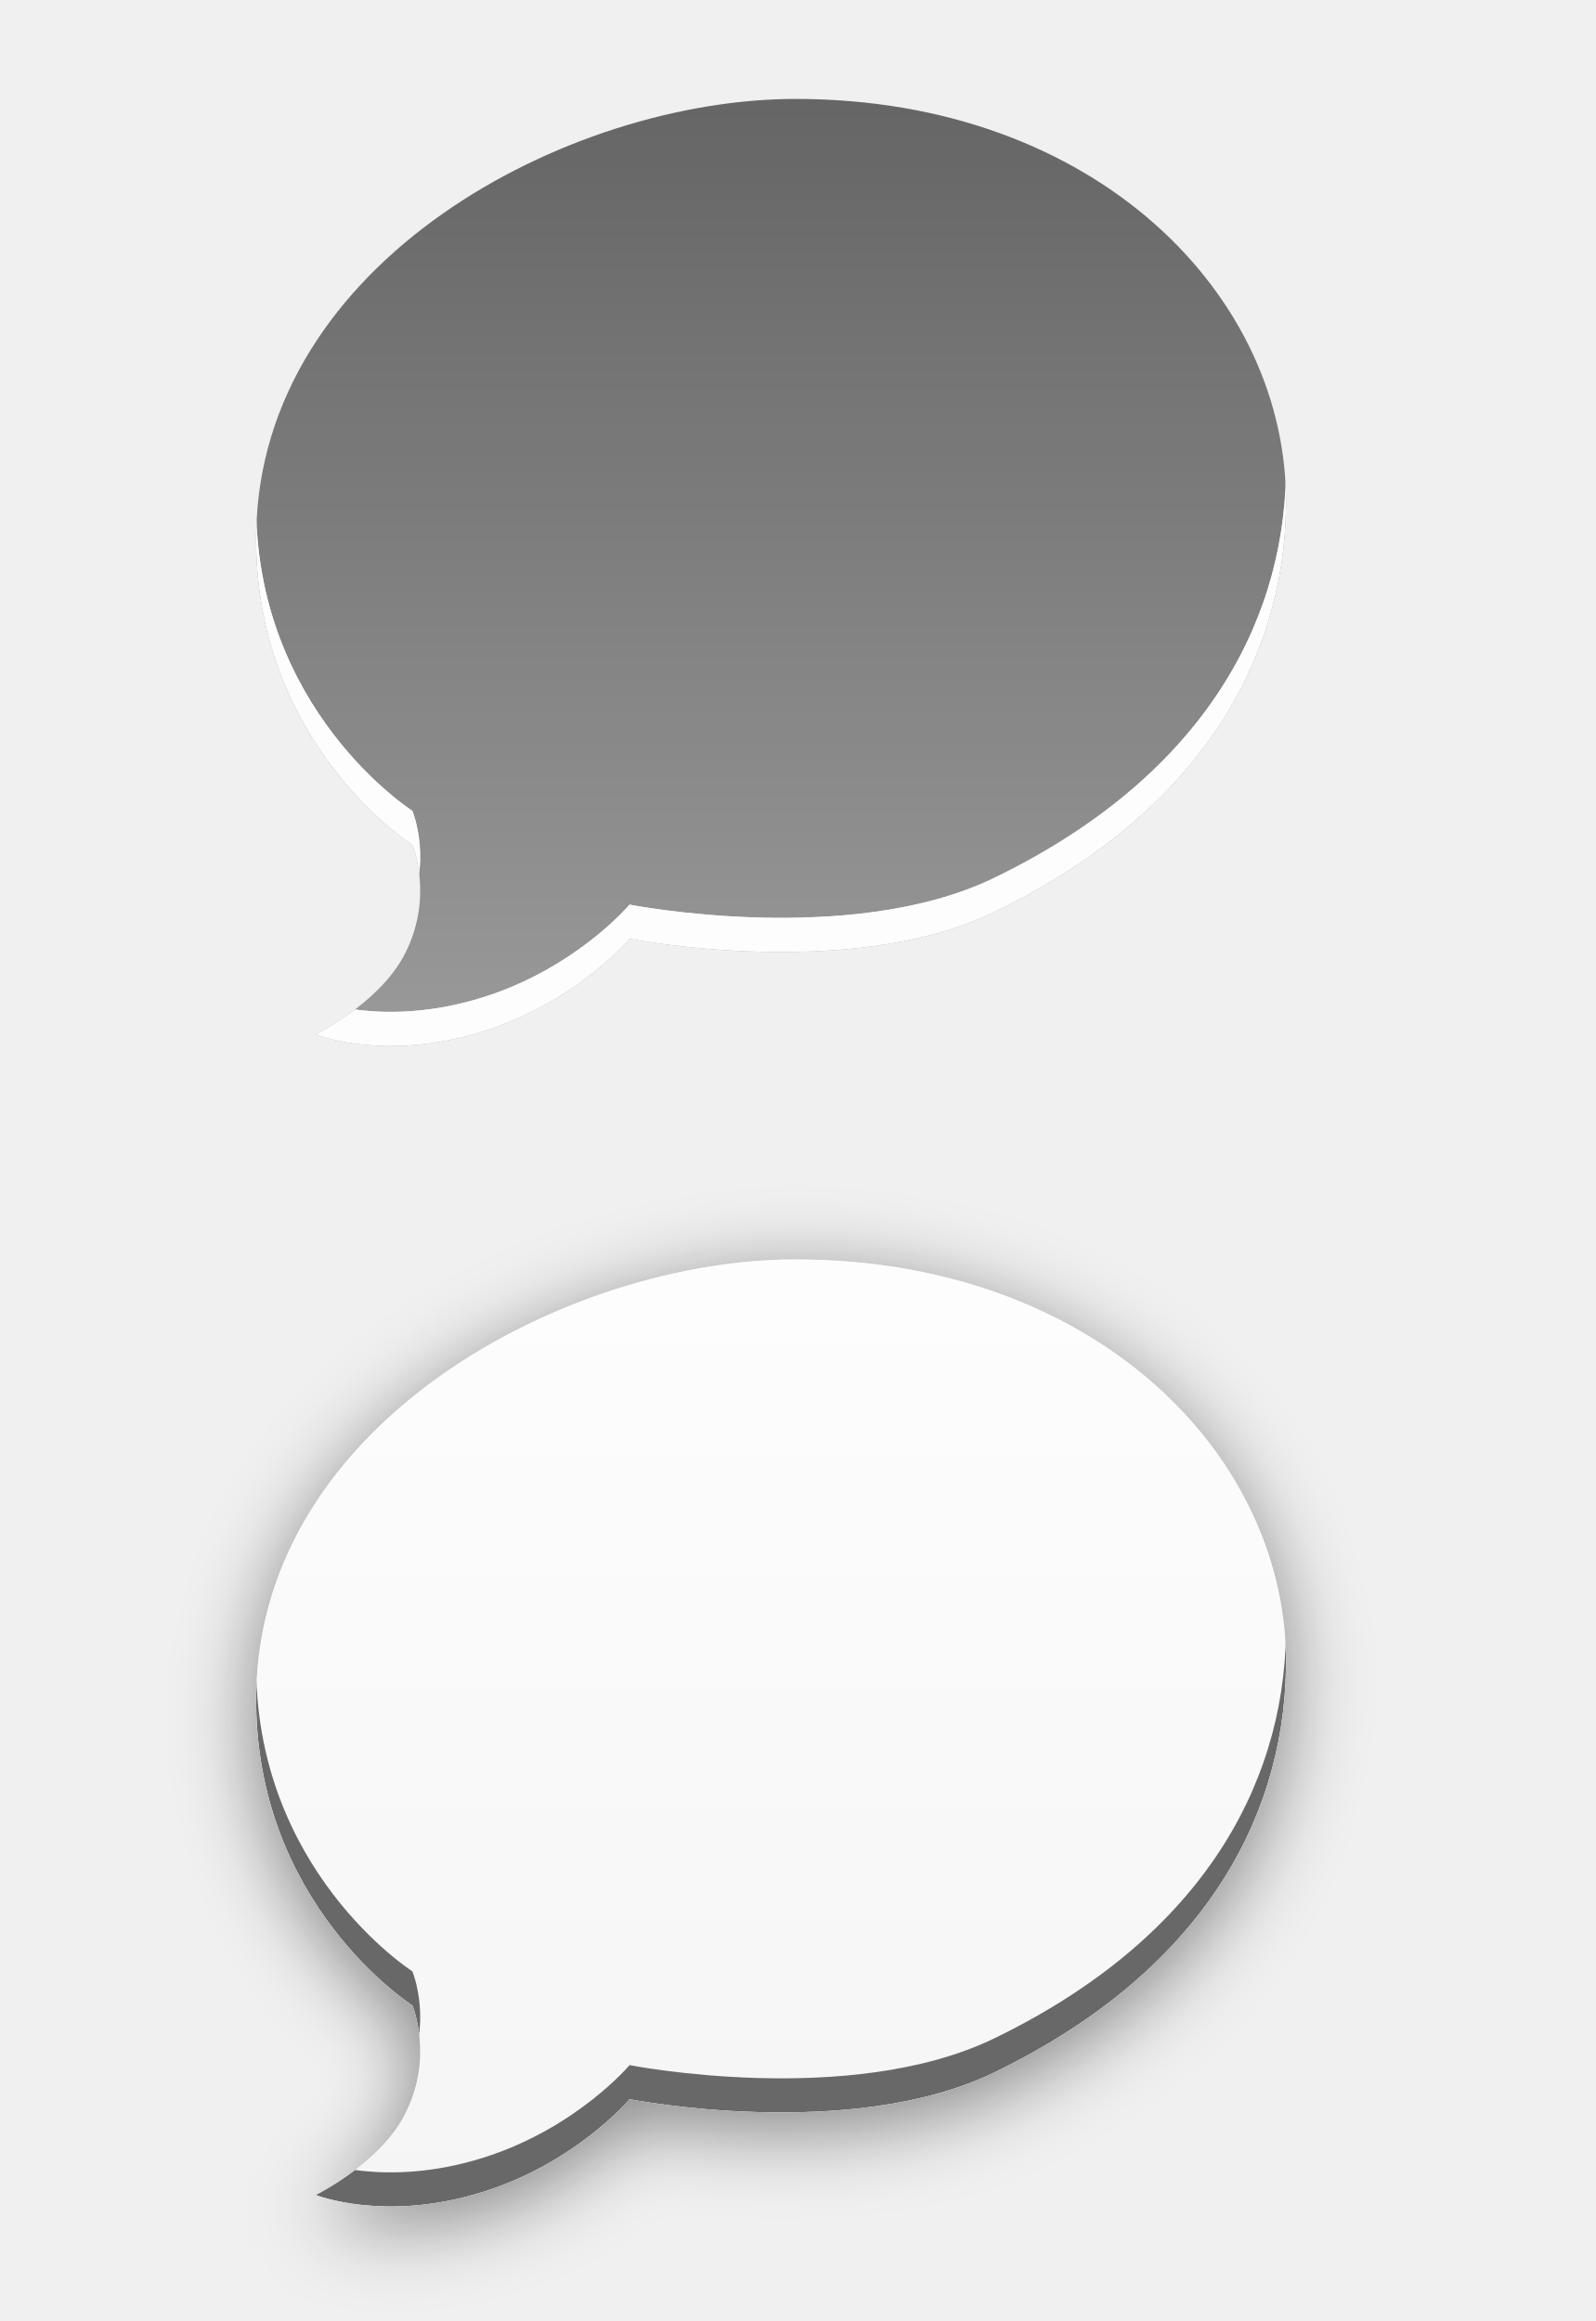
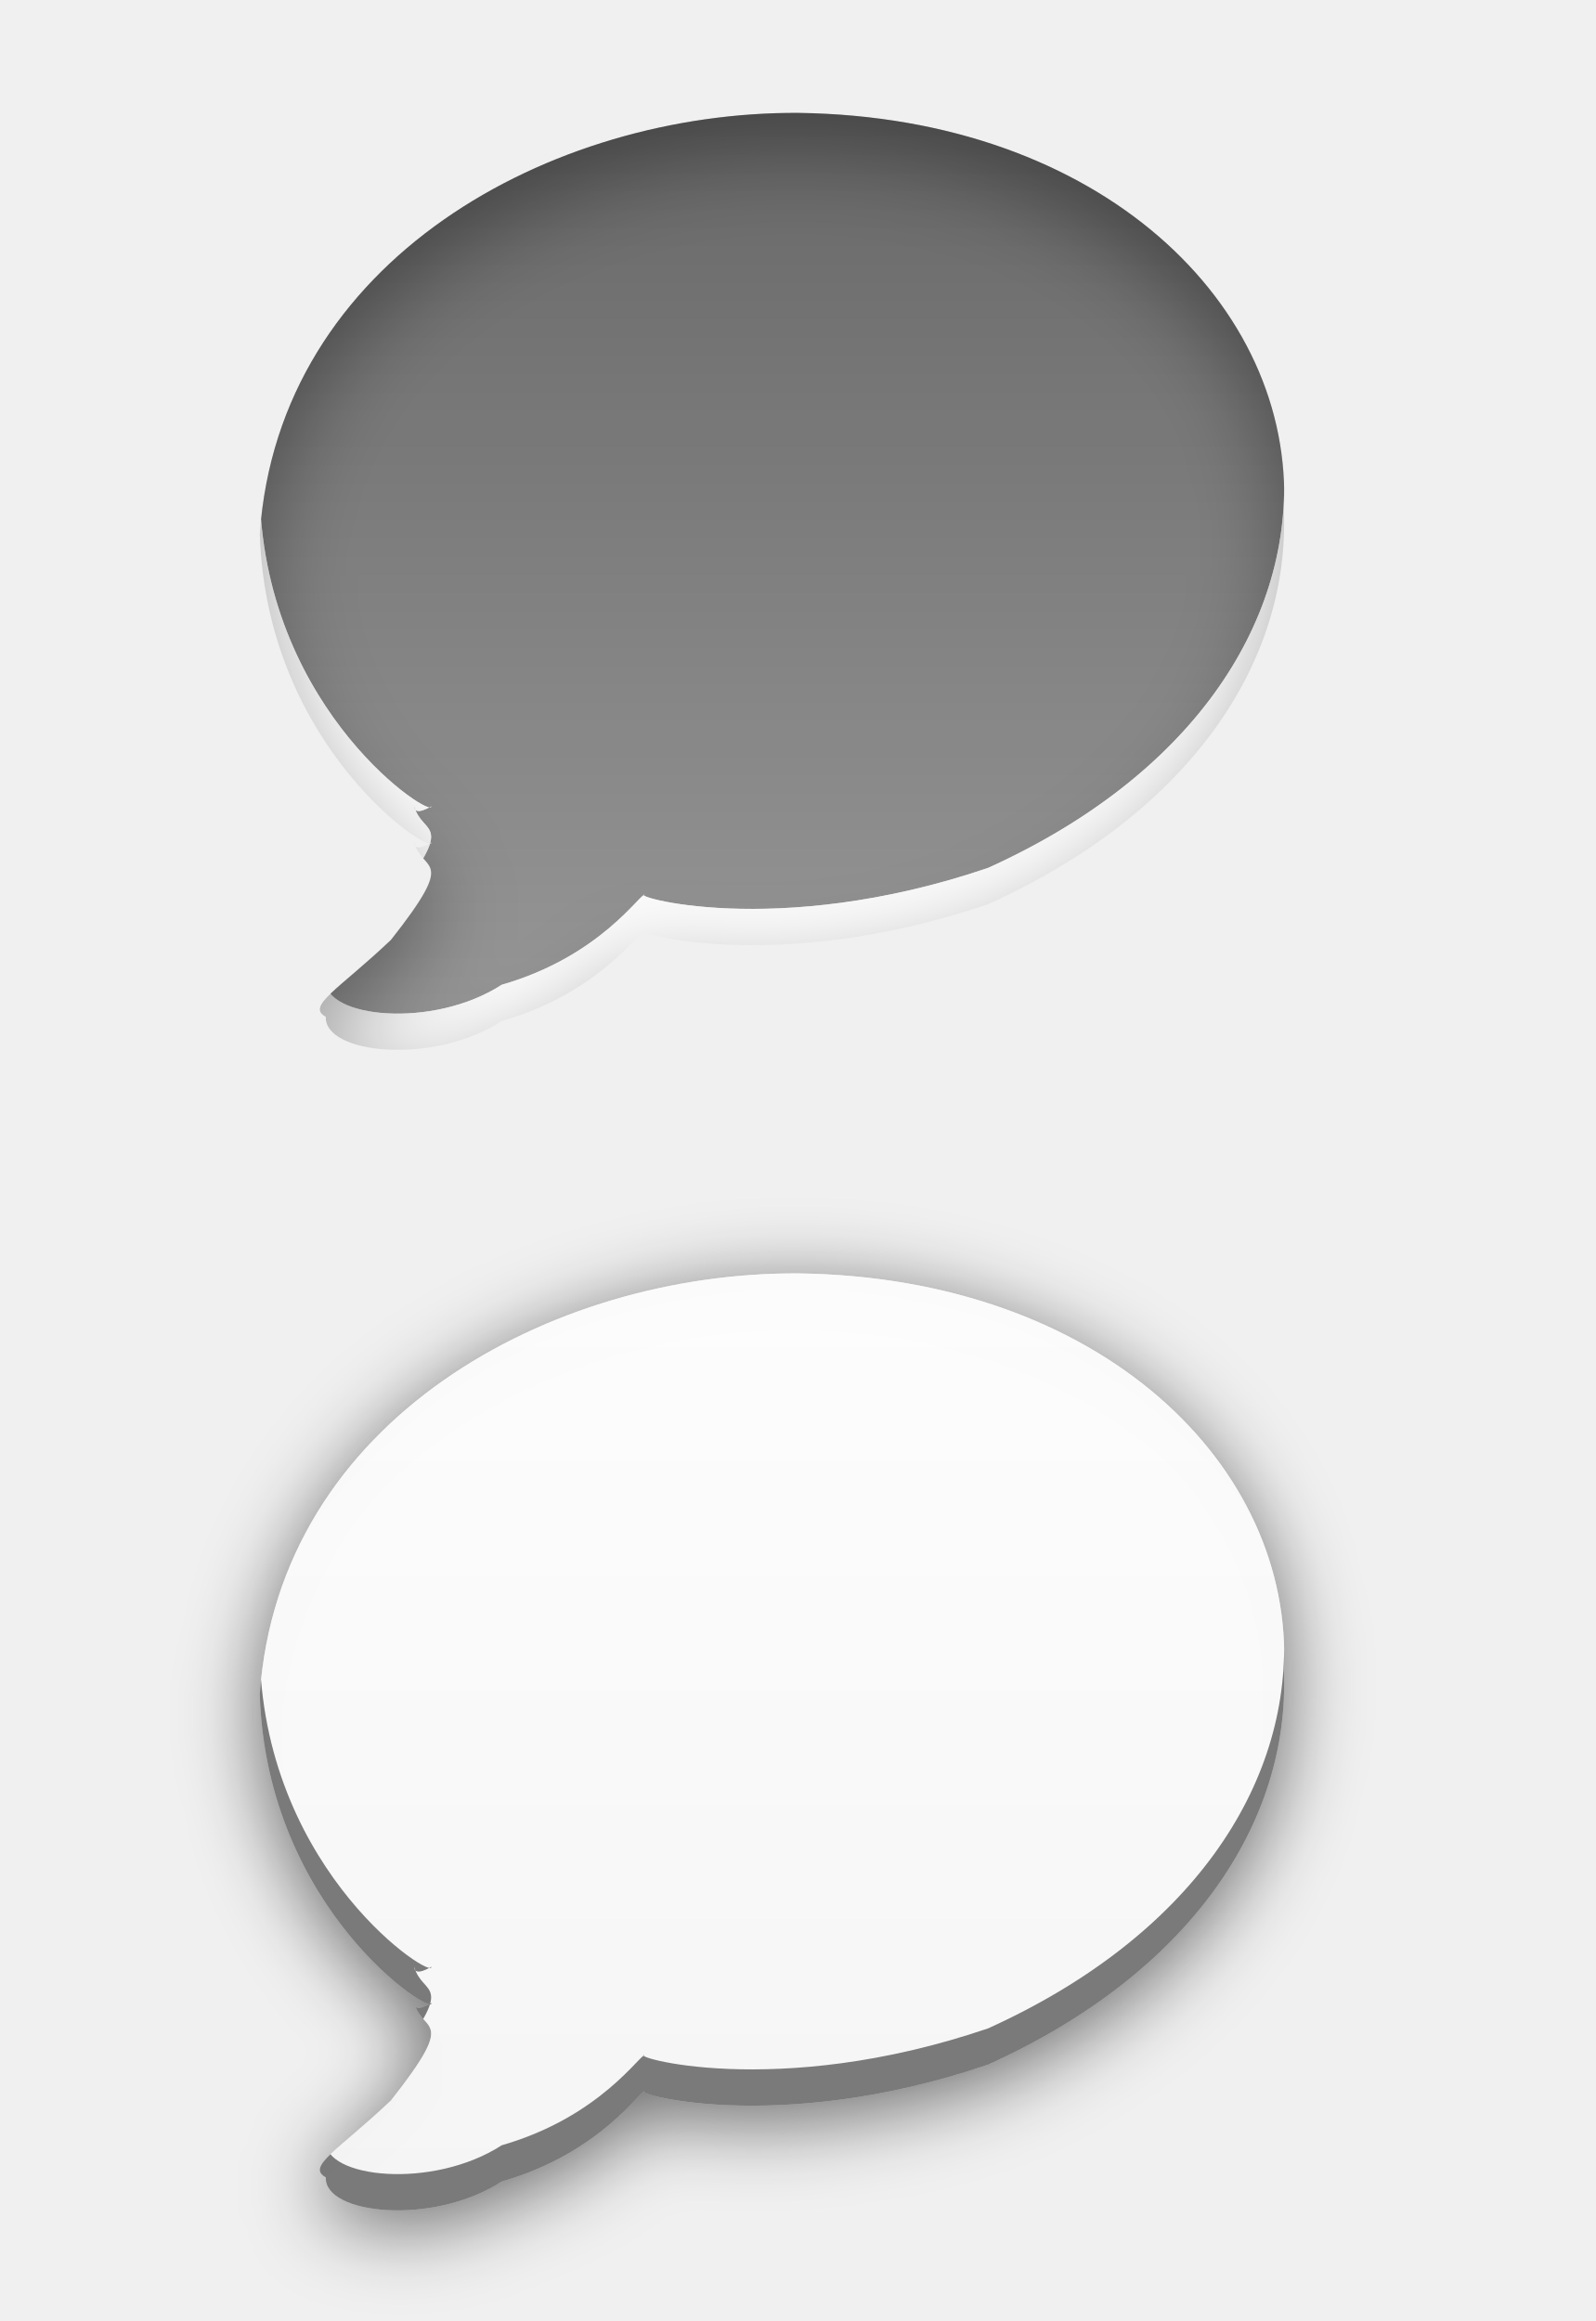
<svg xmlns="http://www.w3.org/2000/svg" width="44" height="64" viewBox="0 0 44 64">
  <defs>
    <linearGradient id="fdn" gradientUnits="userSpaceOnUse" x1="0" y1="0" x2="0" y2="32">
      <stop offset="0" stop-color="#000000" stop-opacity="0.62" />
-       <stop offset="1" stop-color="#000000" stop-opacity="0.344" />
+       <stop offset="1" stop-color="#000000" stop-opacity="0.359" />
    </linearGradient>
    <linearGradient id="fup" gradientUnits="userSpaceOnUse" x1="0" y1="0" x2="0" y2="32">
-       <stop offset="0" stop-color="#ffffff" stop-opacity="0.937" />
-       <stop offset="1" stop-color="#ffffff" stop-opacity="0.271" />
+       <stop offset="0" stop-color="#ffffff" stop-opacity="0.942" />
+       <stop offset="1" stop-color="#ffffff" stop-opacity="0.266" />
    </linearGradient>
-     <filter id="h" x="-40%%" y="-40%%" width="180%%" height="180%%">
+     <path id="g" d="M8.984,28.039 C8.434,27.741 9.321,27.301 10.779,25.918 C12.639,23.561 11.647,24.078 11.422,23.232 C11.422,23.531 11.891,23.232 11.891,23.232 C11.991,23.630 7.351,20.691 7.163,14.722 C7.689,7.136 15.207,3.076 22.013,3.113 C30.389,3.225 35.674,8.442 35.400,14.059 C35.575,18.230 32.850,22.393 27.246,24.931 C21.351,26.938 17.219,25.663 17.794,25.663 C17.669,25.600 16.581,27.364 13.833,28.155 C11.927,29.387 8.934,29.059 8.984,28.039 Z" />
+     <path id="c" d="M-8,-8 H52 V72 H-8 Z M8.984,28.039 C8.434,27.741 9.321,27.301 10.779,25.918 C12.639,23.561 11.647,24.078 11.422,23.232 C11.422,23.531 11.891,23.232 11.891,23.232 C11.991,23.630 7.351,20.691 7.163,14.722 C7.689,7.136 15.207,3.076 22.013,3.113 C30.389,3.225 35.674,8.442 35.400,14.059 C35.575,18.230 32.850,22.393 27.246,24.931 C21.351,26.938 17.219,25.663 17.794,25.663 C17.669,25.600 16.581,27.364 13.833,28.155 C11.927,29.387 8.934,29.059 8.984,28.039 Z" />
+     <clipPath id="cg">
+       <path d="M8.984,28.039 C8.434,27.741 9.321,27.301 10.779,25.918 C12.639,23.561 11.647,24.078 11.422,23.232 C11.422,23.531 11.891,23.232 11.891,23.232 C11.991,23.630 7.351,20.691 7.163,14.722 C7.689,7.136 15.207,3.076 22.013,3.113 C30.389,3.225 35.674,8.442 35.400,14.059 C35.575,18.230 32.850,22.393 27.246,24.931 C21.351,26.938 17.219,25.663 17.794,25.663 C17.669,25.600 16.581,27.364 13.833,28.155 C11.927,29.387 8.934,29.059 8.984,28.039 Z" clip-rule="nonzero" />
+     </clipPath>
+     <clipPath id="co">
+       <path d="M-8,-8 H52 V72 H-8 Z M8.984,28.039 C8.434,27.741 9.321,27.301 10.779,25.918 C12.639,23.561 11.647,24.078 11.422,23.232 C11.422,23.531 11.891,23.232 11.891,23.232 C11.991,23.630 7.351,20.691 7.163,14.722 C7.689,7.136 15.207,3.076 22.013,3.113 C30.389,3.225 35.674,8.442 35.400,14.059 C35.575,18.230 32.850,22.393 27.246,24.931 C21.351,26.938 17.219,25.663 17.794,25.663 C17.669,25.600 16.581,27.364 13.833,28.155 C11.927,29.387 8.934,29.059 8.984,28.039 Z" clip-rule="evenodd" />
+     </clipPath>
+     <filter id="h" x="-40%" y="-40%" width="180%" height="180%">
      <feGaussianBlur stdDeviation="1.10" />
    </filter>
-     <mask id="o" maskUnits="userSpaceOnUse" x="-8" y="-8" width="60" height="80">
-       <rect x="-8" y="-8" width="60" height="80" fill="#ffffff" />
-       <use href="#g" fill="#000000" fill-rule="nonzero" />
-     </mask>
-     <path id="g" d="M8.705,28.524 C8.705,28.524 10.423,27.679 11.130,26.365 C11.991,24.766 11.369,23.297 11.369,23.297 C11.369,23.297 11.369,23.297 11.369,23.297 C11.369,23.297 6.976,20.497 7.064,14.704 C7.178,7.195 15.675,2.728 21.936,2.728 C30.222,2.728 35.547,8.168 35.459,13.981 C35.394,18.303 32.991,22.443 27.414,25.147 C23.431,27.078 17.359,25.884 17.359,25.884 C17.359,25.884 15.893,27.629 13.323,28.438 C10.608,29.293 8.705,28.524 8.705,28.524 Z" />
-     <mask id="e" maskUnits="userSpaceOnUse" x="-8" y="-8" width="60" height="80">
-       <use href="#g" fill="#ffffff" fill-rule="nonzero" />
-       <use href="#g" fill="#000000" fill-rule="nonzero" transform="translate(0,-0.94)" />
-     </mask>
-     <mask id="n" maskUnits="userSpaceOnUse" x="-8" y="-8" width="60" height="80">
-       <rect x="-8" y="-8" width="60" height="80" fill="#ffffff" />
-       <use href="#g" fill="#000000" fill-rule="nonzero" />
-       <use href="#g" fill="#ffffff" fill-rule="nonzero" transform="translate(0,-0.94)" />
-     </mask>
+     <filter id="j" x="-40%" y="-40%" width="180%" height="180%">
+       <feGaussianBlur stdDeviation="1.20" />
+     </filter>
+     <path id="u" d="M8.984 27.039 C8.434 26.741 9.321 26.301 10.779 24.918 C12.639 22.561 11.647 23.078 11.422 22.232 C11.422 22.531 11.891 22.232 11.891 22.232 C11.991 22.630 7.351 19.691 7.163 13.722 C7.689 6.136 15.207 2.076 22.013 2.113 C30.389 2.225 35.674 7.442 35.400 13.059 C35.575 17.230 32.850 21.393 27.246 23.931 C21.351 25.938 17.219 24.663 17.794 24.663 C17.669 24.600 16.581 26.364 13.833 27.155 C11.927 28.387 8.934 28.059 8.984 27.039 Z" />
+     <path id="b" d="M8.984,28.039 C8.434,27.741 9.321,27.301 10.779,25.918 C12.639,23.561 11.647,24.078 11.422,23.232 C11.422,23.531 11.891,23.232 11.891,23.232 C11.991,23.630 7.351,20.691 7.163,14.722 C7.689,7.136 15.207,3.076 22.013,3.113 C30.389,3.225 35.674,8.442 35.400,14.059 C35.575,18.230 32.850,22.393 27.246,24.931 C21.351,26.938 17.219,25.663 17.794,25.663 C17.669,25.600 16.581,27.364 13.833,28.155 C11.927,29.387 8.934,29.059 8.984,28.039 Z M8.984 27.039 C8.434 26.741 9.321 26.301 10.779 24.918 C12.639 22.561 11.647 23.078 11.422 22.232 C11.422 22.531 11.891 22.232 11.891 22.232 C11.991 22.630 7.351 19.691 7.163 13.722 C7.689 6.136 15.207 2.076 22.013 2.113 C30.389 2.225 35.674 7.442 35.400 13.059 C35.575 17.230 32.850 21.393 27.246 23.931 C21.351 25.938 17.219 24.663 17.794 24.663 C17.669 24.600 16.581 26.364 13.833 27.155 C11.927 28.387 8.934 28.059 8.984 27.039 Z" />
  </defs>
  <g>
-     <g mask="url(#o)">
-       <use href="#g" fill="#000000" fill-opacity="0.000" fill-rule="nonzero" filter="url(#h)" transform="translate(0,0.46)" />
+     <g clip-path="url(#co)">
+       <use href="#g" fill="#000000" fill-opacity="0.000" fill-rule="nonzero" filter="url(#h)" transform="translate(0,0.41)" />
    </g>
-     <g mask="url(#n)">
-       <use href="#g" fill="url(#fdn)" fill-opacity="0.970" fill-rule="nonzero" />
+     <g clip-path="url(#cg)">
+       <use href="#u" fill="url(#fdn)" fill-opacity="0.955" fill-rule="nonzero" />
+       <use href="#b" fill="#ffffff" fill-opacity="0.749" fill-rule="evenodd" />
    </g>
-     <g mask="url(#e)">
-       <use href="#g" fill="#ffffff" fill-opacity="0.894" fill-rule="nonzero" />
+     <g clip-path="url(#cg)">
+       <use href="#c" fill="#000000" fill-opacity="0.350" fill-rule="evenodd" filter="url(#j)" transform="translate(0,0.97)" />
    </g>
  </g>
  <g transform="translate(0,32)">
-     <g mask="url(#o)">
-       <use href="#g" fill="#000000" fill-opacity="0.455" fill-rule="nonzero" filter="url(#h)" transform="translate(0,0.46)" />
+     <g clip-path="url(#co)">
+       <use href="#g" fill="#000000" fill-opacity="0.565" fill-rule="nonzero" filter="url(#h)" transform="translate(0,0.41)" />
    </g>
-     <g mask="url(#n)">
-       <use href="#g" fill="url(#fup)" fill-opacity="1.000" fill-rule="nonzero" />
+     <g clip-path="url(#cg)">
+       <use href="#u" fill="url(#fup)" fill-opacity="1.000" fill-rule="nonzero" />
+       <use href="#b" fill="#000000" fill-opacity="0.490" fill-rule="evenodd" />
    </g>
-     <g mask="url(#e)">
-       <use href="#g" fill="#000000" fill-opacity="0.565" fill-rule="nonzero" />
+     <g clip-path="url(#cg)">
+       <use href="#c" fill="#000000" fill-opacity="0.010" fill-rule="evenodd" filter="url(#j)" transform="translate(0,0.97)" />
    </g>
  </g>
</svg>
